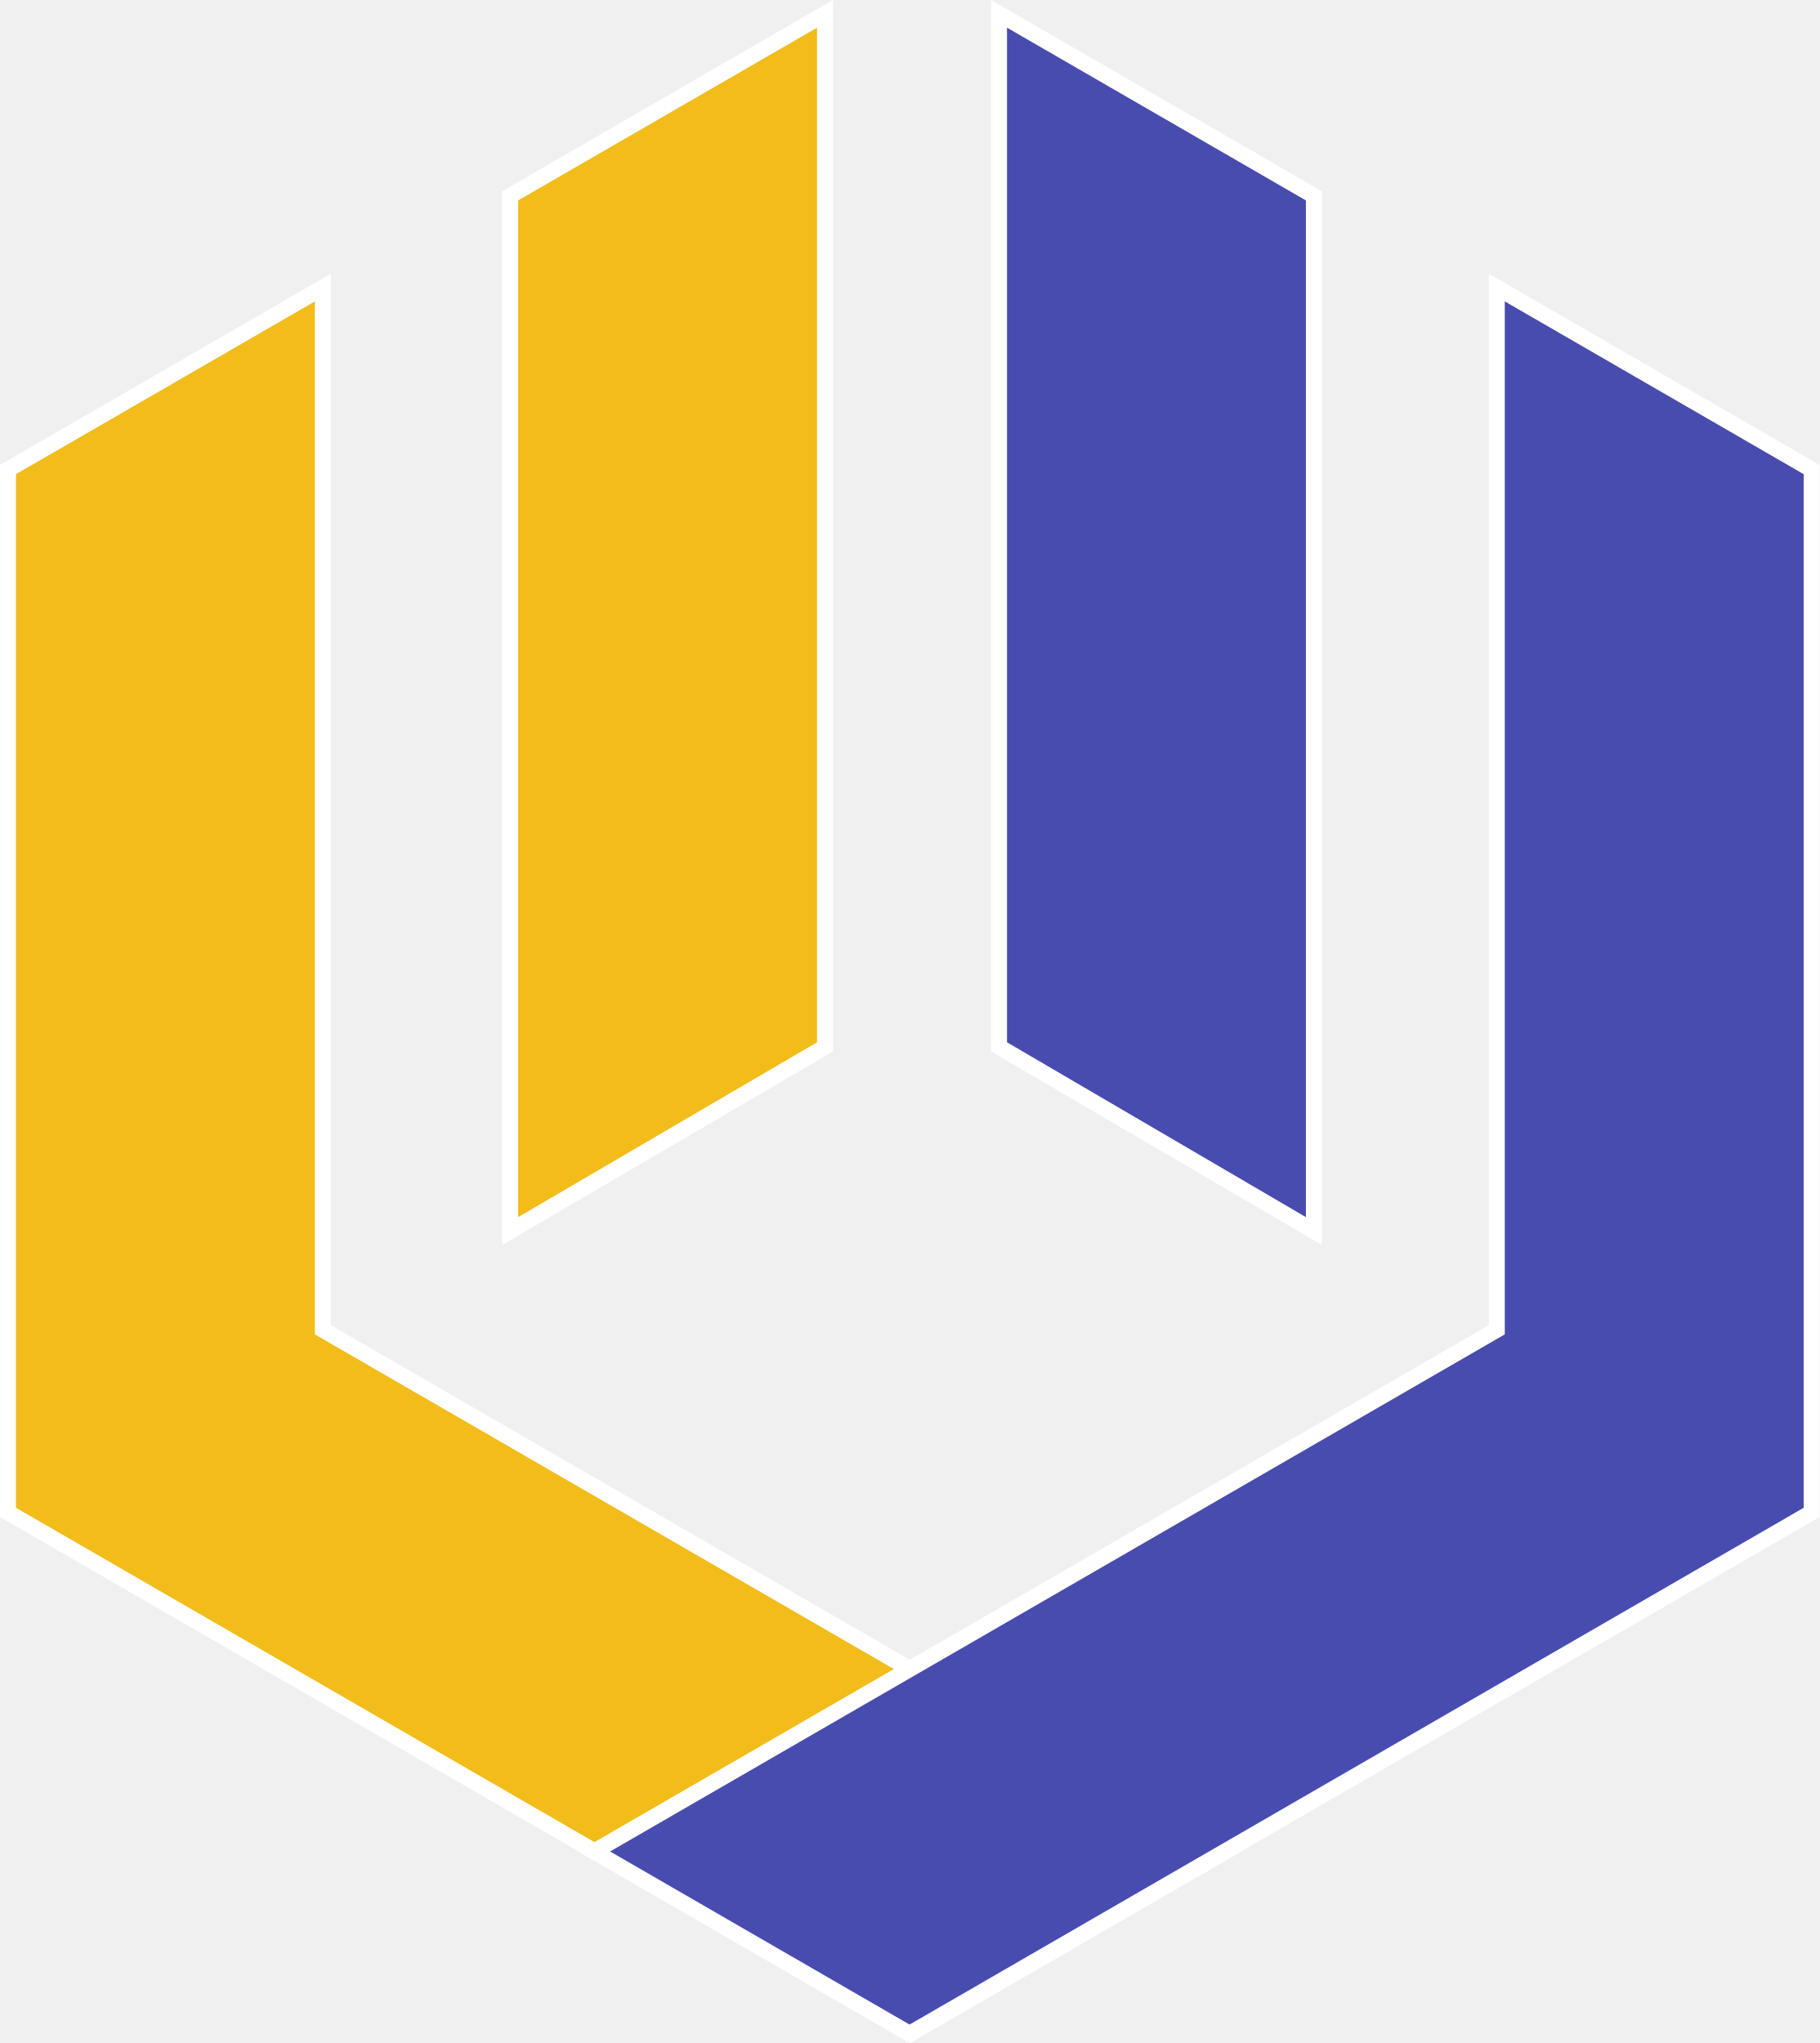
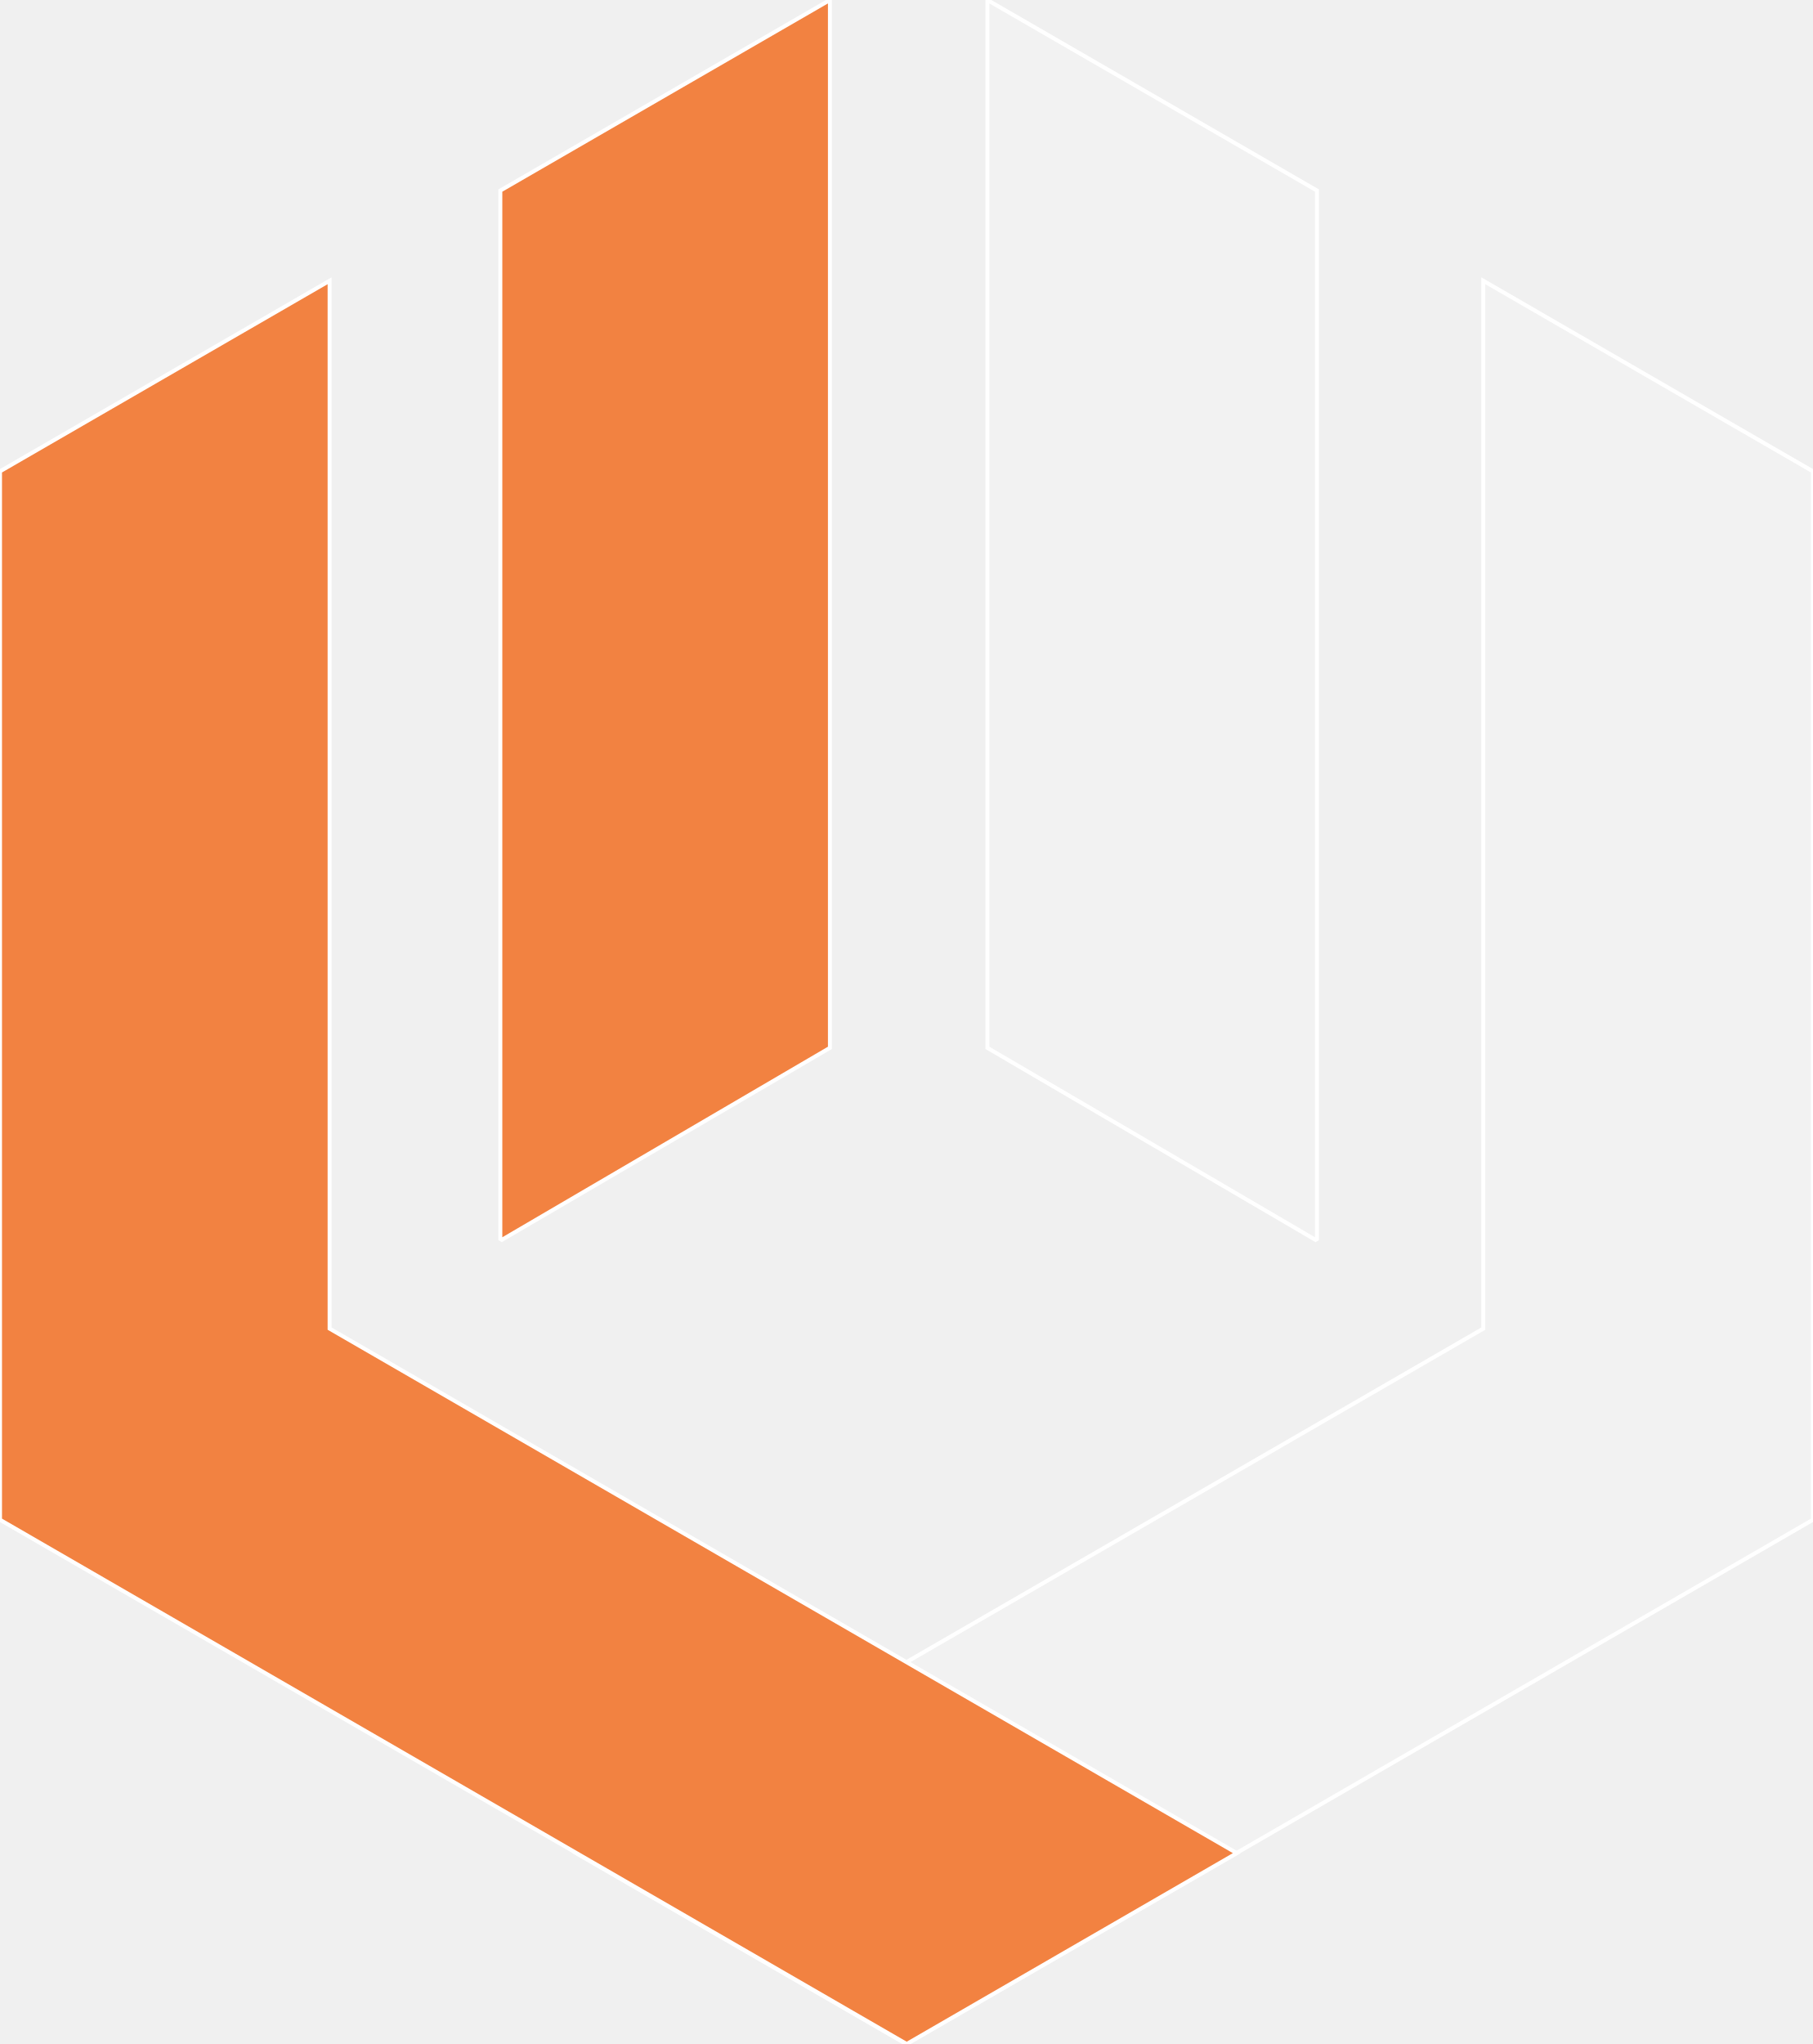
- <svg xmlns="http://www.w3.org/2000/svg" width="456" height="512" viewBox="0 0 456 512" fill="none">
-   <path d="M250.353 262.353L250.353 3.467L329.258 49.076L329.258 308.514L250.353 262.353Z" fill="#484CAF" stroke="white" stroke-width="4" />
-   <path d="M206.751 262.353L206.751 3.467L127.846 49.076L127.846 308.514L206.751 262.353Z" fill="#F2BC1B" stroke="white" stroke-width="4" />
-   <path d="M80.905 333.257L81.905 333.834L307.102 464.003L228.063 509.689L2 379.021L2 117.679L80.905 72.07L80.905 333.257Z" fill="#F2BC1B" stroke="white" stroke-width="4" />
-   <path d="M148.898 464.003L374.096 333.834L375.095 333.257L375.095 72.069L454 117.679L454 379.021L227.938 509.689L148.898 464.003Z" fill="#484CAF" stroke="white" stroke-width="4" />
+ <svg xmlns="http://www.w3.org/2000/svg" width="456" height="514" viewBox="0 0 456 514" fill="none">
+   <path d="M248.353 263.499L248.353 0L331.258 47.921L331.258 311.571L330.889 311.785L248.353 263.499Z" fill="#F2F2F2" />
+   <path d="M248.353 263.499L248.353 0L331.258 47.921L331.258 311.571L330.889 311.785L248.353 263.499Z" stroke="white" />
+   <path d="M208.751 263.499L208.751 0L125.846 47.921L125.846 311.571L126.215 311.785L208.751 263.499Z" fill="#F28241" />
+   <path d="M208.751 263.499L208.751 0L125.846 47.921L125.846 311.571L126.215 311.785L208.751 263.499Z" stroke="white" />
+   <path d="M144.901 466.003L373.095 334.103L373.095 70.603L456 118.525L456 382.174L227.938 513.999L144.901 466.003Z" fill="#F2F2F2" />
+   <path d="M144.901 466.003L373.095 334.103L373.095 70.603L456 118.525L456 382.174L227.938 513.999L144.901 466.003Z" stroke="white" />
+   <path d="M-0 382.174L-0 118.525L82.905 70.603L82.905 334.103L311.099 466.003L228.062 513.999L-0 382.174Z" fill="#F28241" />
+   <path d="M-0 382.174L-0 118.525L82.905 70.603L82.905 334.103L311.099 466.003L228.062 513.999L-0 382.174Z" stroke="white" />
</svg>
